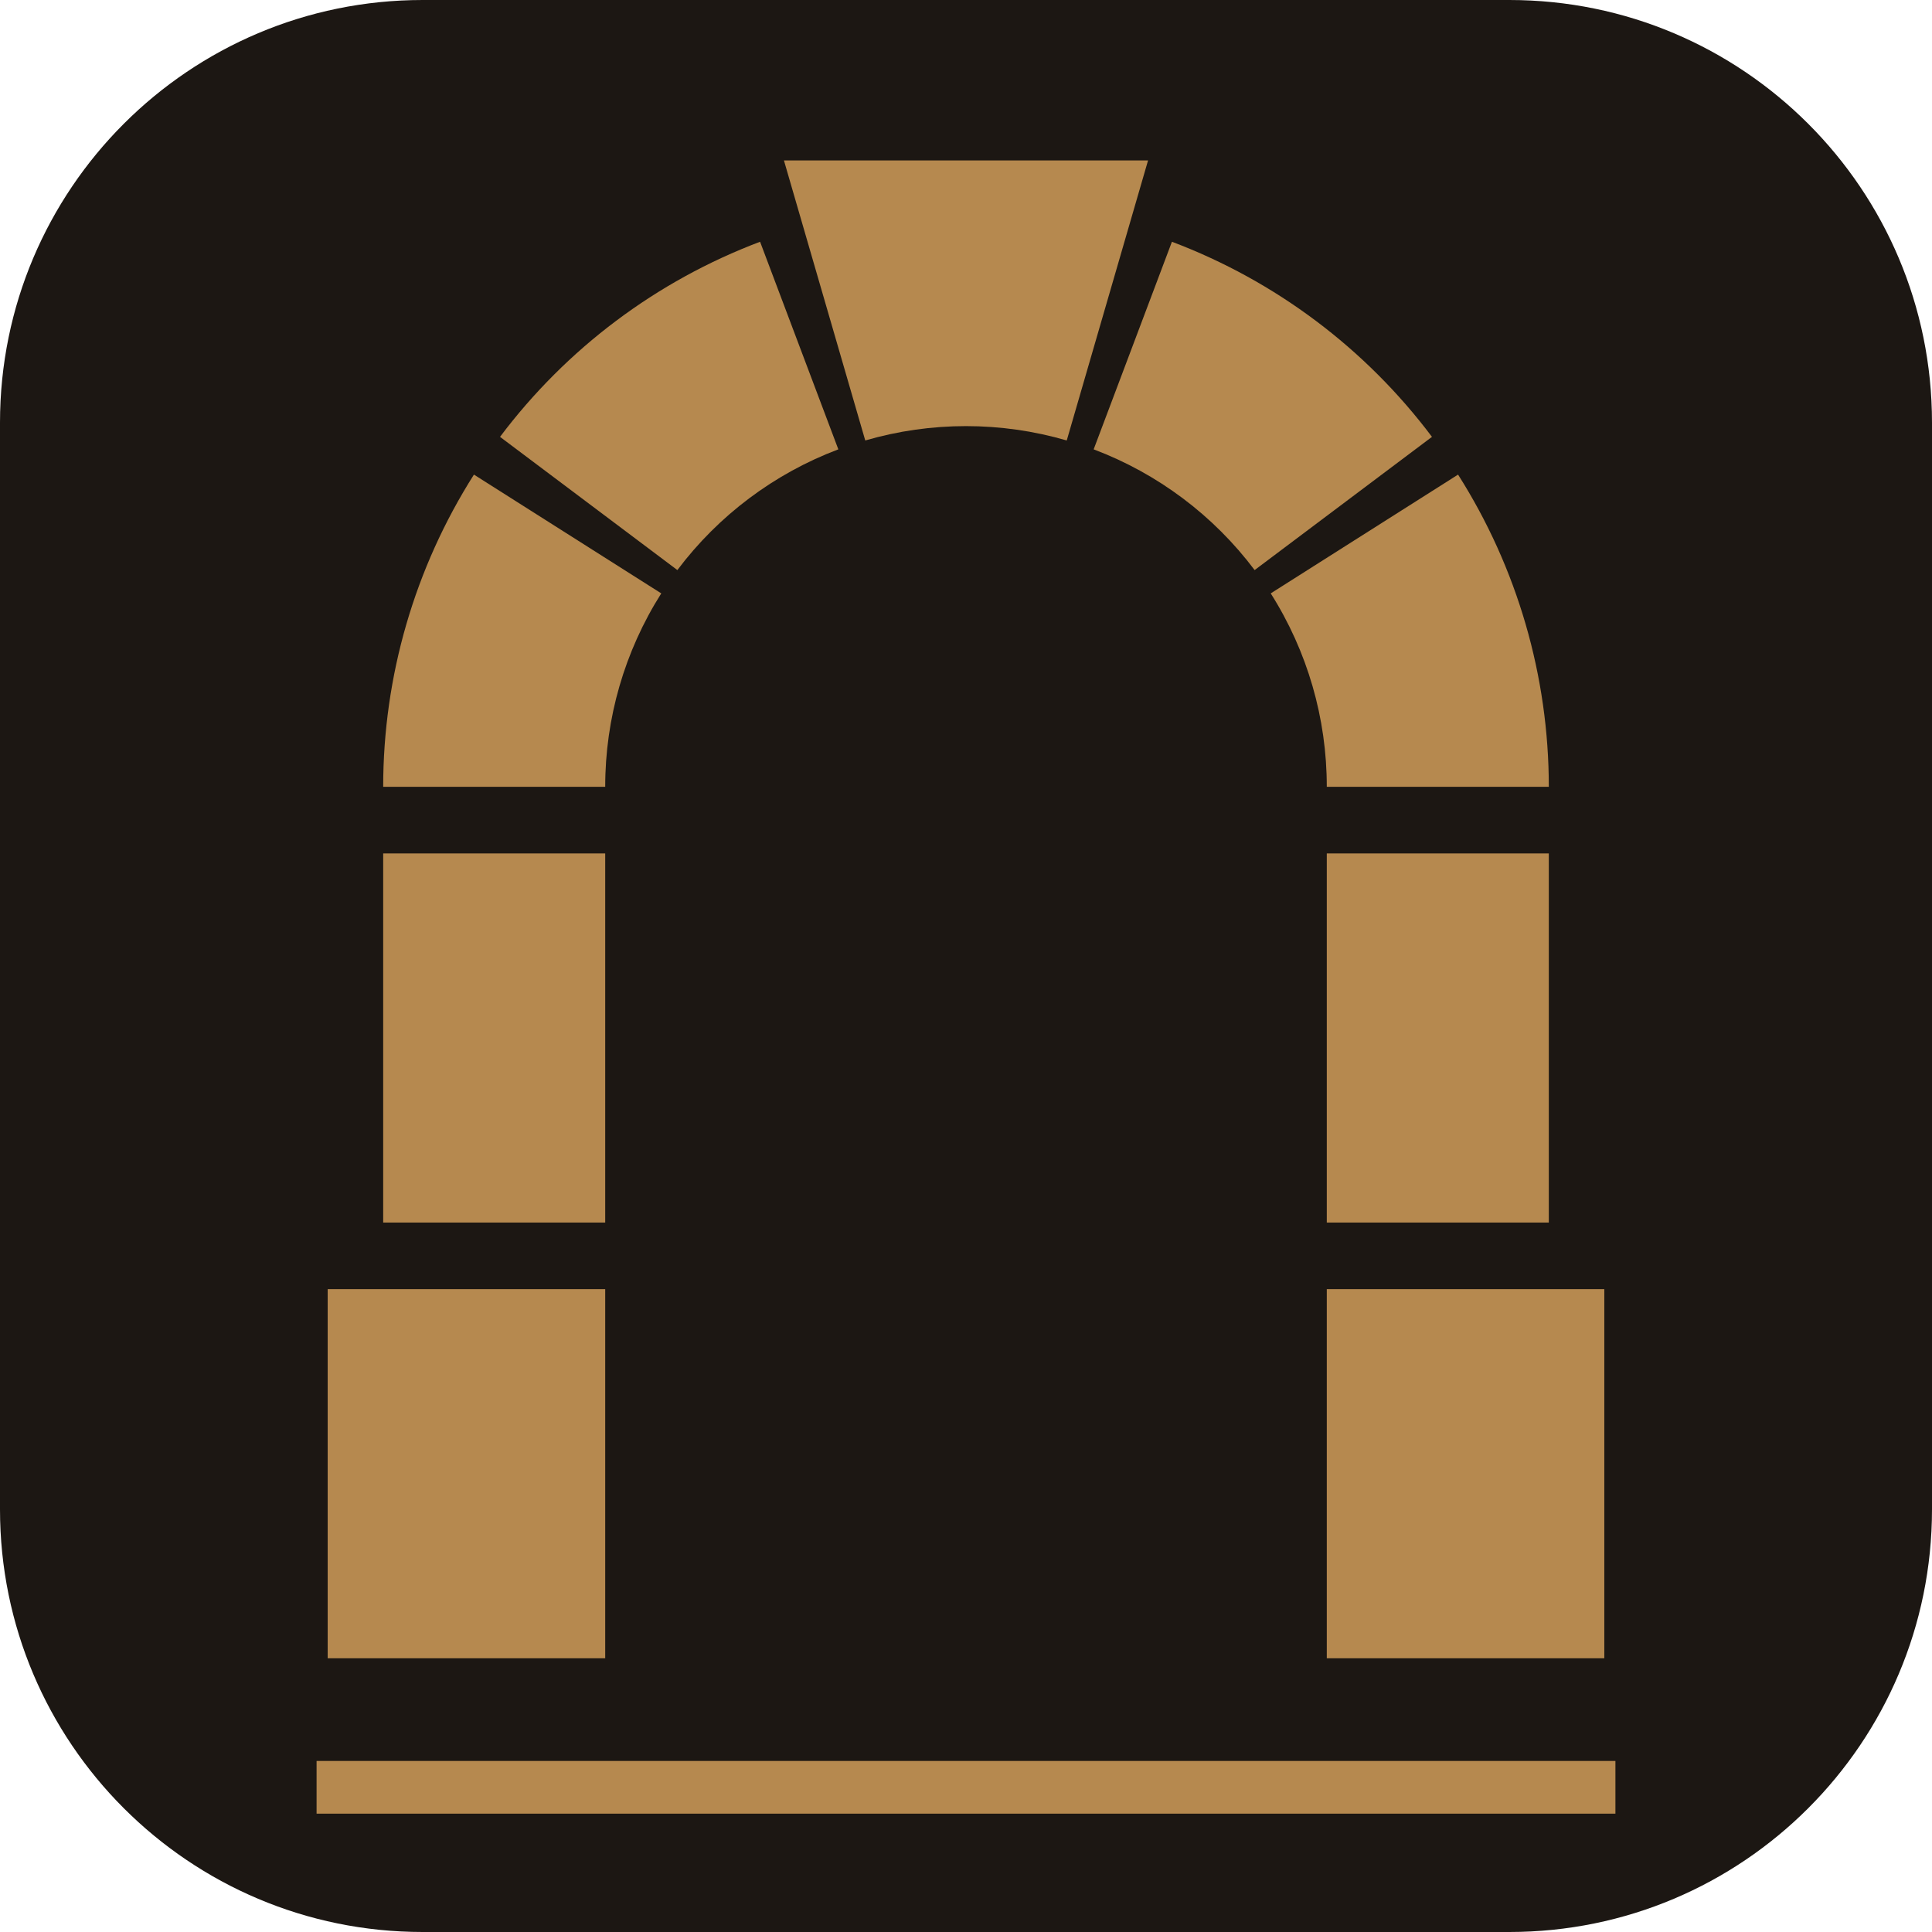
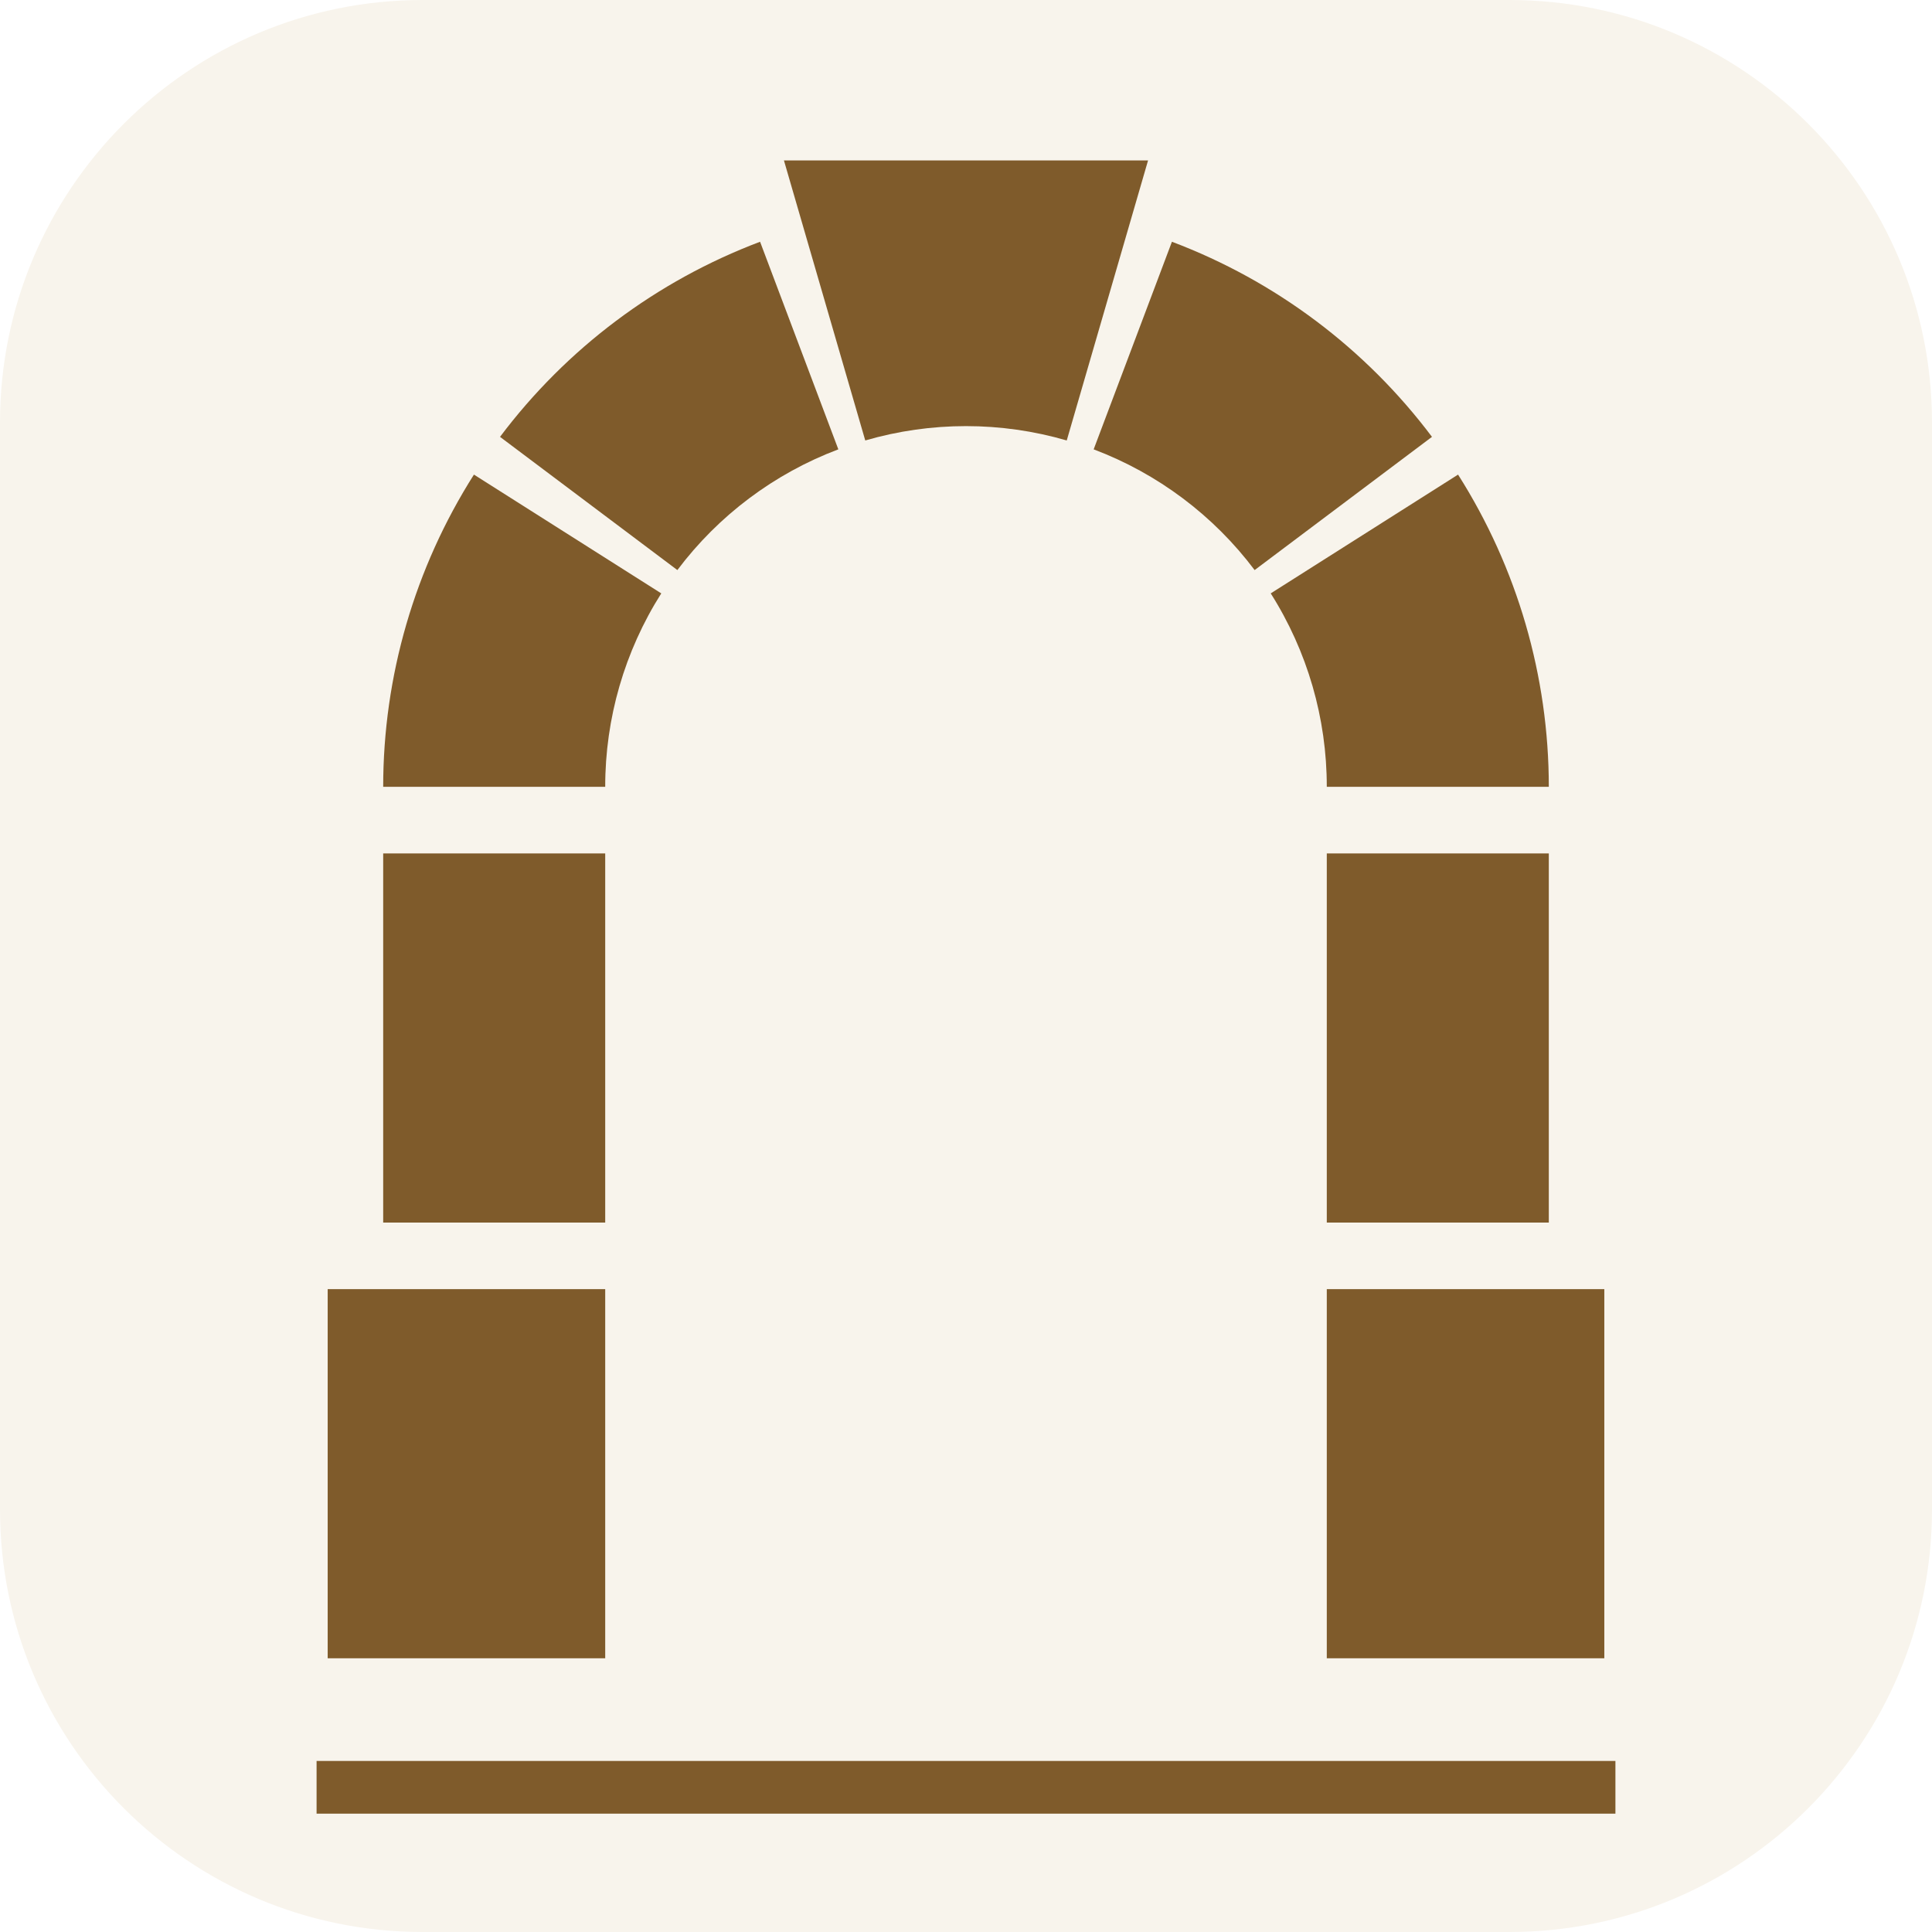
<svg xmlns="http://www.w3.org/2000/svg" viewBox="0 0 64 64">
-   <rect width="64" height="64" rx="14" fill="#1c1713" />
+   <rect width="64" height="64" rx="14" fill="#f8f4ec" />
  <svg x="7" y="4" width="50" height="57" viewBox="-3 -1 54 62">
-     <path fill="#b6894f" d="M11 23L3 23A21 21 0 0 1 6.27 11.75L13.02 16.03A13 13 0 0 0 11 23ZM13.6 15.19L7.21 10.39A21 21 0 0 1 16.58 3.36L19.4 10.84A13 13 0 0 0 13.6 15.19ZM20.37 10.52L17.44 0.43L30.56 0.43L27.63 10.52A13 13 0 0 0 20.37 10.52ZM28.6 10.84L31.42 3.36A21 21 0 0 1 40.79 10.39L34.4 15.19A13 13 0 0 0 28.6 10.84ZM34.98 16.03L41.73 11.75A21 21 0 0 1 45 23L37 23A13 13 0 0 0 34.98 16.03ZM3 25.4H11V38.7H3ZM37 25.4H45V38.7H37ZM1 41.1H11V54.4H1ZM37 41.1H47V54.4H37ZM0.6 58.1H47.4V60H0.6Z" />
+     <path fill="#7f5b2b" d="M11 23L3 23A21 21 0 0 1 6.27 11.75L13.02 16.03A13 13 0 0 0 11 23ZM13.6 15.19L7.21 10.39A21 21 0 0 1 16.58 3.36L19.4 10.84A13 13 0 0 0 13.6 15.19ZM20.37 10.52L17.44 0.43L30.56 0.43L27.63 10.52A13 13 0 0 0 20.37 10.52ZM28.6 10.84L31.42 3.36A21 21 0 0 1 40.79 10.39L34.4 15.19A13 13 0 0 0 28.6 10.84ZM34.98 16.03L41.73 11.75A21 21 0 0 1 45 23L37 23A13 13 0 0 0 34.98 16.03ZM3 25.4H11V38.7H3ZM37 25.4H45V38.7H37ZM1 41.1H11V54.4H1ZM37 41.1H47V54.4H37ZM0.6 58.1H47.4V60H0.6Z" />
  </svg>
</svg>
